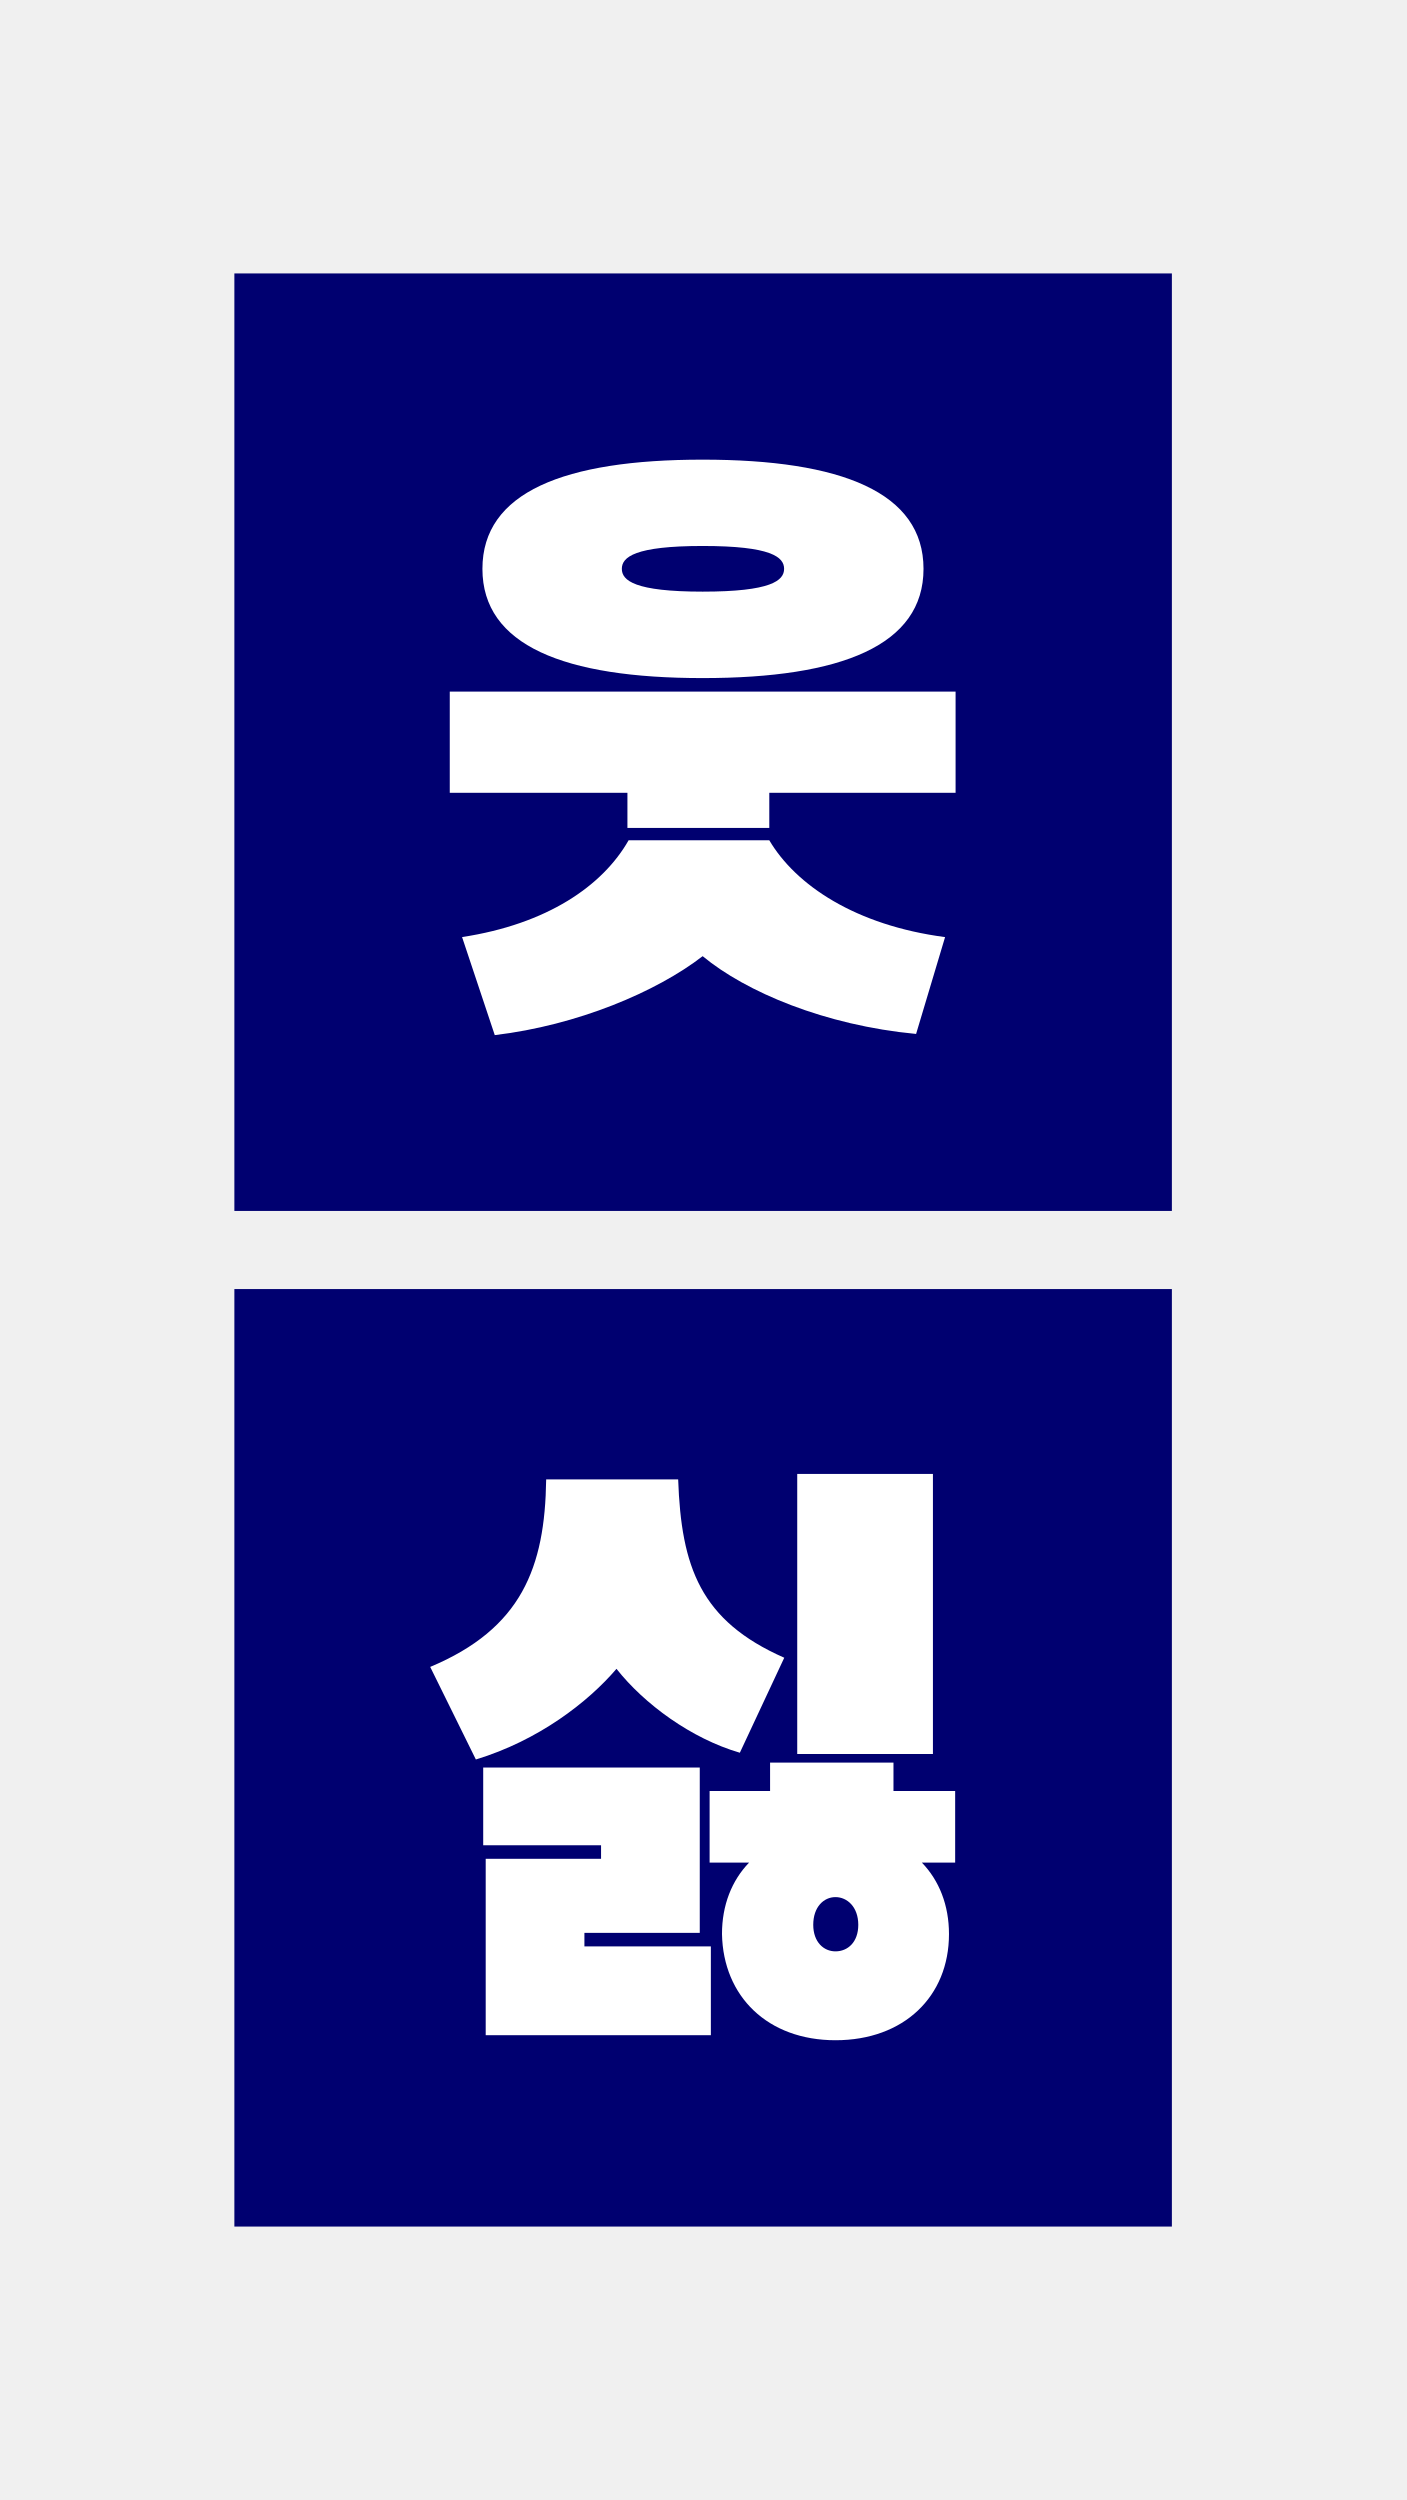
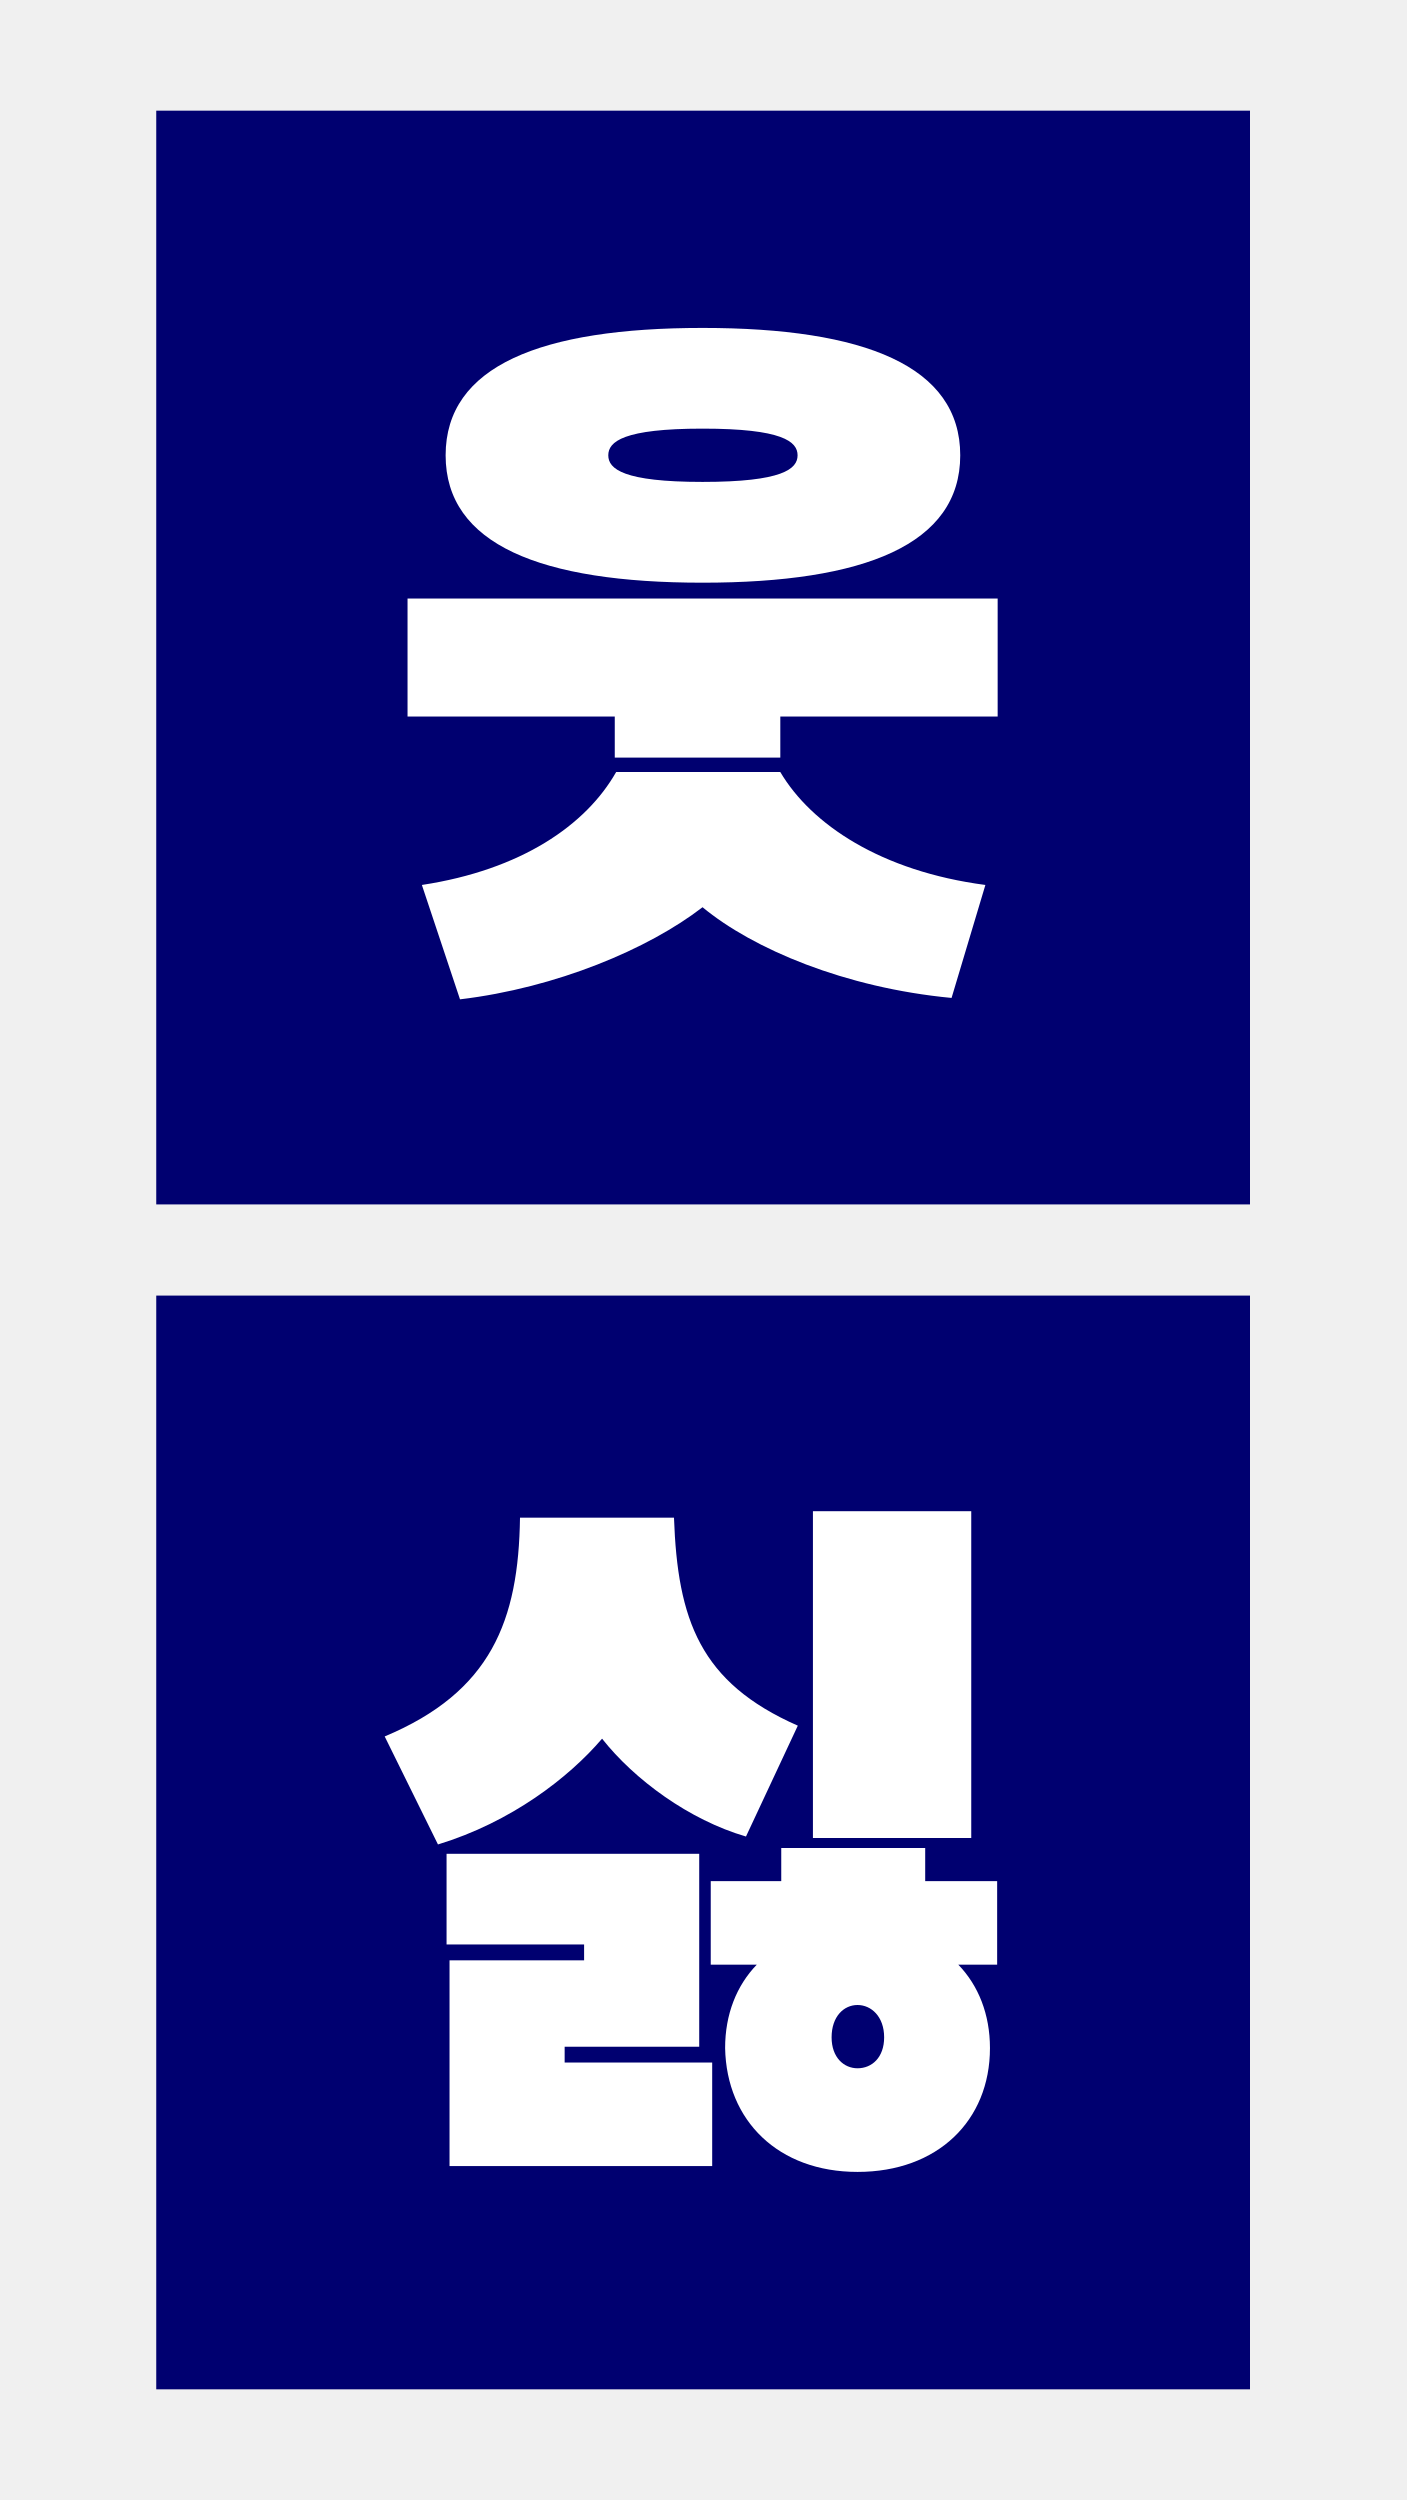
<svg xmlns="http://www.w3.org/2000/svg" version="1.1" id="Layer_1" x="0px" y="0px" viewBox="0 0 360 640" style="enable-background:new 0 0 360 640;" xml:space="preserve">
  <style type="text/css">
	.st0{fill:#000070;}
	.st1{fill:#FFFFFF;}
</style>
-   <rect x="60" y="330" class="st0" width="240" height="240" />
-   <path class="st1" d="M200.77,424.38L189.4,448.7c-12.48-3.64-24.48-12.48-31.58-21.48c-7.27,8.51-19.9,18.31-36,23.21l-11.69-23.7  c23.37-9.79,29.38-25.41,29.69-48h33.79C174.4,401.17,179.29,414.92,200.77,424.38z M153.87,472.39h-30.17v-19.91h55.44v42.33  h-29.53v3.47h32.37v22.73h-57.64v-45.16h29.53V472.39z M191.77,476.82h-10.11V458.5h15.48v-7.27h31.59v7.27h15.79v18.32h-8.53  c4.43,4.58,6.95,10.89,6.95,18.31c0,15.96-11.53,27.17-29.05,27.17c-17.37,0-28.75-11.21-29.06-27.17  C184.82,487.71,187.35,481.39,191.77,476.82z M204.09,449.02v-71.7h34.74v71.7H204.09z M213.88,499.55c3.16,0,5.84-2.37,5.84-6.79  c0-4.58-2.84-7.1-5.84-7.1c-3,0-5.69,2.52-5.69,7.1C208.2,497.18,210.88,499.55,213.88,499.55z" />
-   <rect x="60" y="70" class="st0" width="240" height="240" />
+   <rect x="40" y="331.67" class="st0" width="280" height="280" />
+   <path class="st1" d="M204.24,441.77l-13.27,28.38c-14.55-4.24-28.55-14.55-36.84-25.05c-8.48,9.93-23.22,21.36-42.01,27.08  l-13.64-27.65c27.27-11.42,34.27-29.65,34.64-56h39.42C173.47,414.7,179.18,430.74,204.24,441.77z M149.52,497.79h-35.2v-23.22H179  v49.39h-34.45V528h37.77v26.52h-67.24v-52.68h34.45V497.79z M193.74,502.95h-11.79v-21.38H200v-8.48h36.85v8.48h18.42v21.38h-9.95  c5.16,5.34,8.11,12.71,8.11,21.36c0,18.62-13.45,31.7-33.9,31.7c-20.27,0-33.54-13.08-33.9-31.7  C185.63,515.66,188.57,508.29,193.74,502.95z M208.11,470.52v-83.65h40.53v83.65H208.11z M219.53,529.48c3.68,0,6.81-2.76,6.81-7.92  c0-5.34-3.32-8.28-6.81-8.28c-3.51,0-6.64,2.94-6.64,8.28C212.89,526.71,216.03,529.48,219.53,529.48z" />
+   <rect x="40" y="28.33" class="st0" width="280" height="280" />
  <g>
-     <path class="st1" d="M160.62,202.95h-45.48v-25.9h129.49v25.9h-47.69v9h-36.32V202.95z M241.94,239.9l-7.42,24.79   c-23.37-2.21-43.58-10.75-54.64-19.91c-11.84,9.15-32.06,17.69-53.22,20.21l-8.37-25.1c21.79-3.32,36-13.11,42.64-24.79h36   C203.73,226.63,219.05,236.89,241.94,239.9z M179.88,117.67c35.53,0,56.54,8.36,56.54,27.96c0,19.57-21,27.96-56.54,27.96   c-35.53,0-56.38-8.39-56.38-27.96C123.5,126.03,144.35,117.67,179.88,117.67z M179.88,151.46c17.53,0,20.85-2.84,20.85-5.84   c0-3.01-3.31-5.85-20.85-5.85c-17.37,0-20.69,2.84-20.69,5.85C159.19,148.62,162.5,151.46,179.88,151.46z" />
+     <path class="st1" d="M157.39,183.44h-53.06v-30.21H255.4v30.21h-55.64v10.5h-42.38V183.44z M252.26,226.55l-8.66,28.92   c-27.27-2.58-50.85-12.54-63.75-23.22c-13.82,10.68-37.4,20.64-62.09,23.58L108,226.55c25.42-3.87,42.01-15.3,49.74-28.92h42.01   C207.68,211.07,225.56,223.04,252.26,226.55z M179.86,83.95c41.46,0,65.96,9.75,65.96,32.61c0,22.83-24.51,32.61-65.96,32.61   c-41.45,0-65.78-9.78-65.78-32.61C114.08,93.7,138.41,83.95,179.86,83.95z M179.86,123.37c20.46,0,24.32-3.32,24.32-6.81   c0-3.51-3.86-6.83-24.32-6.83c-20.27,0-24.14,3.32-24.14,6.83C155.72,120.06,159.59,123.37,179.86,123.37z" />
  </g>
</svg>
